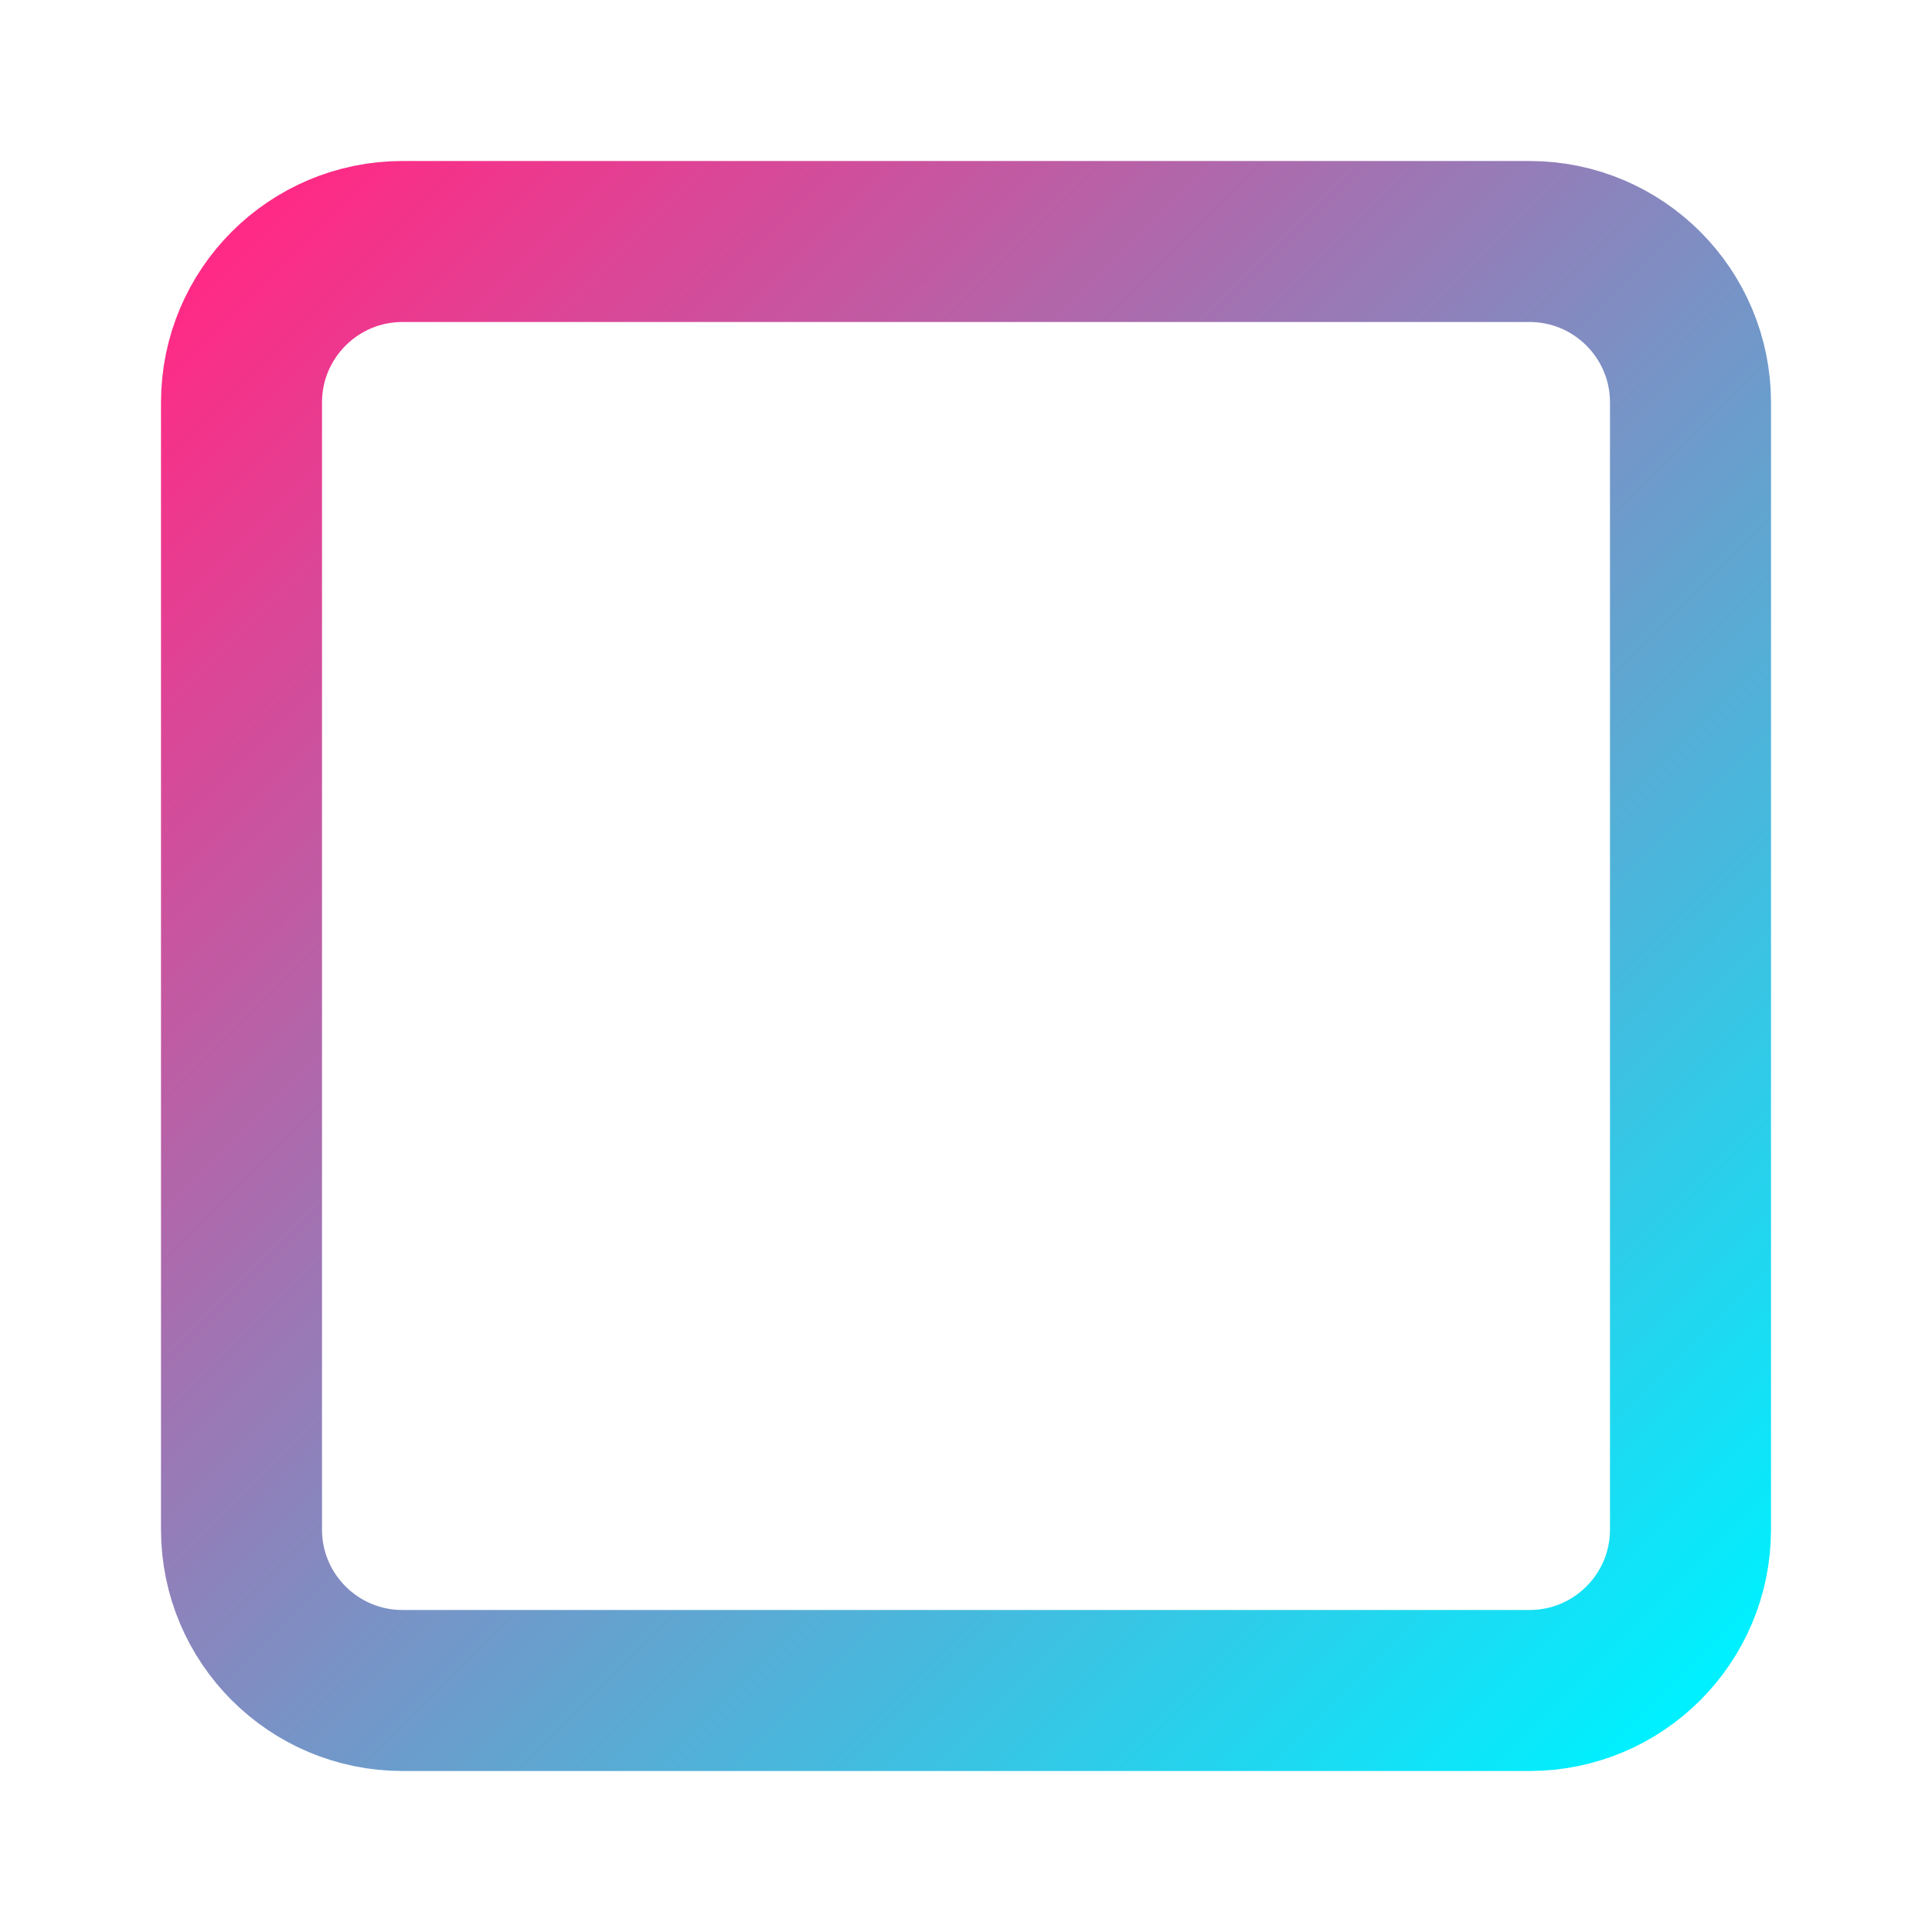
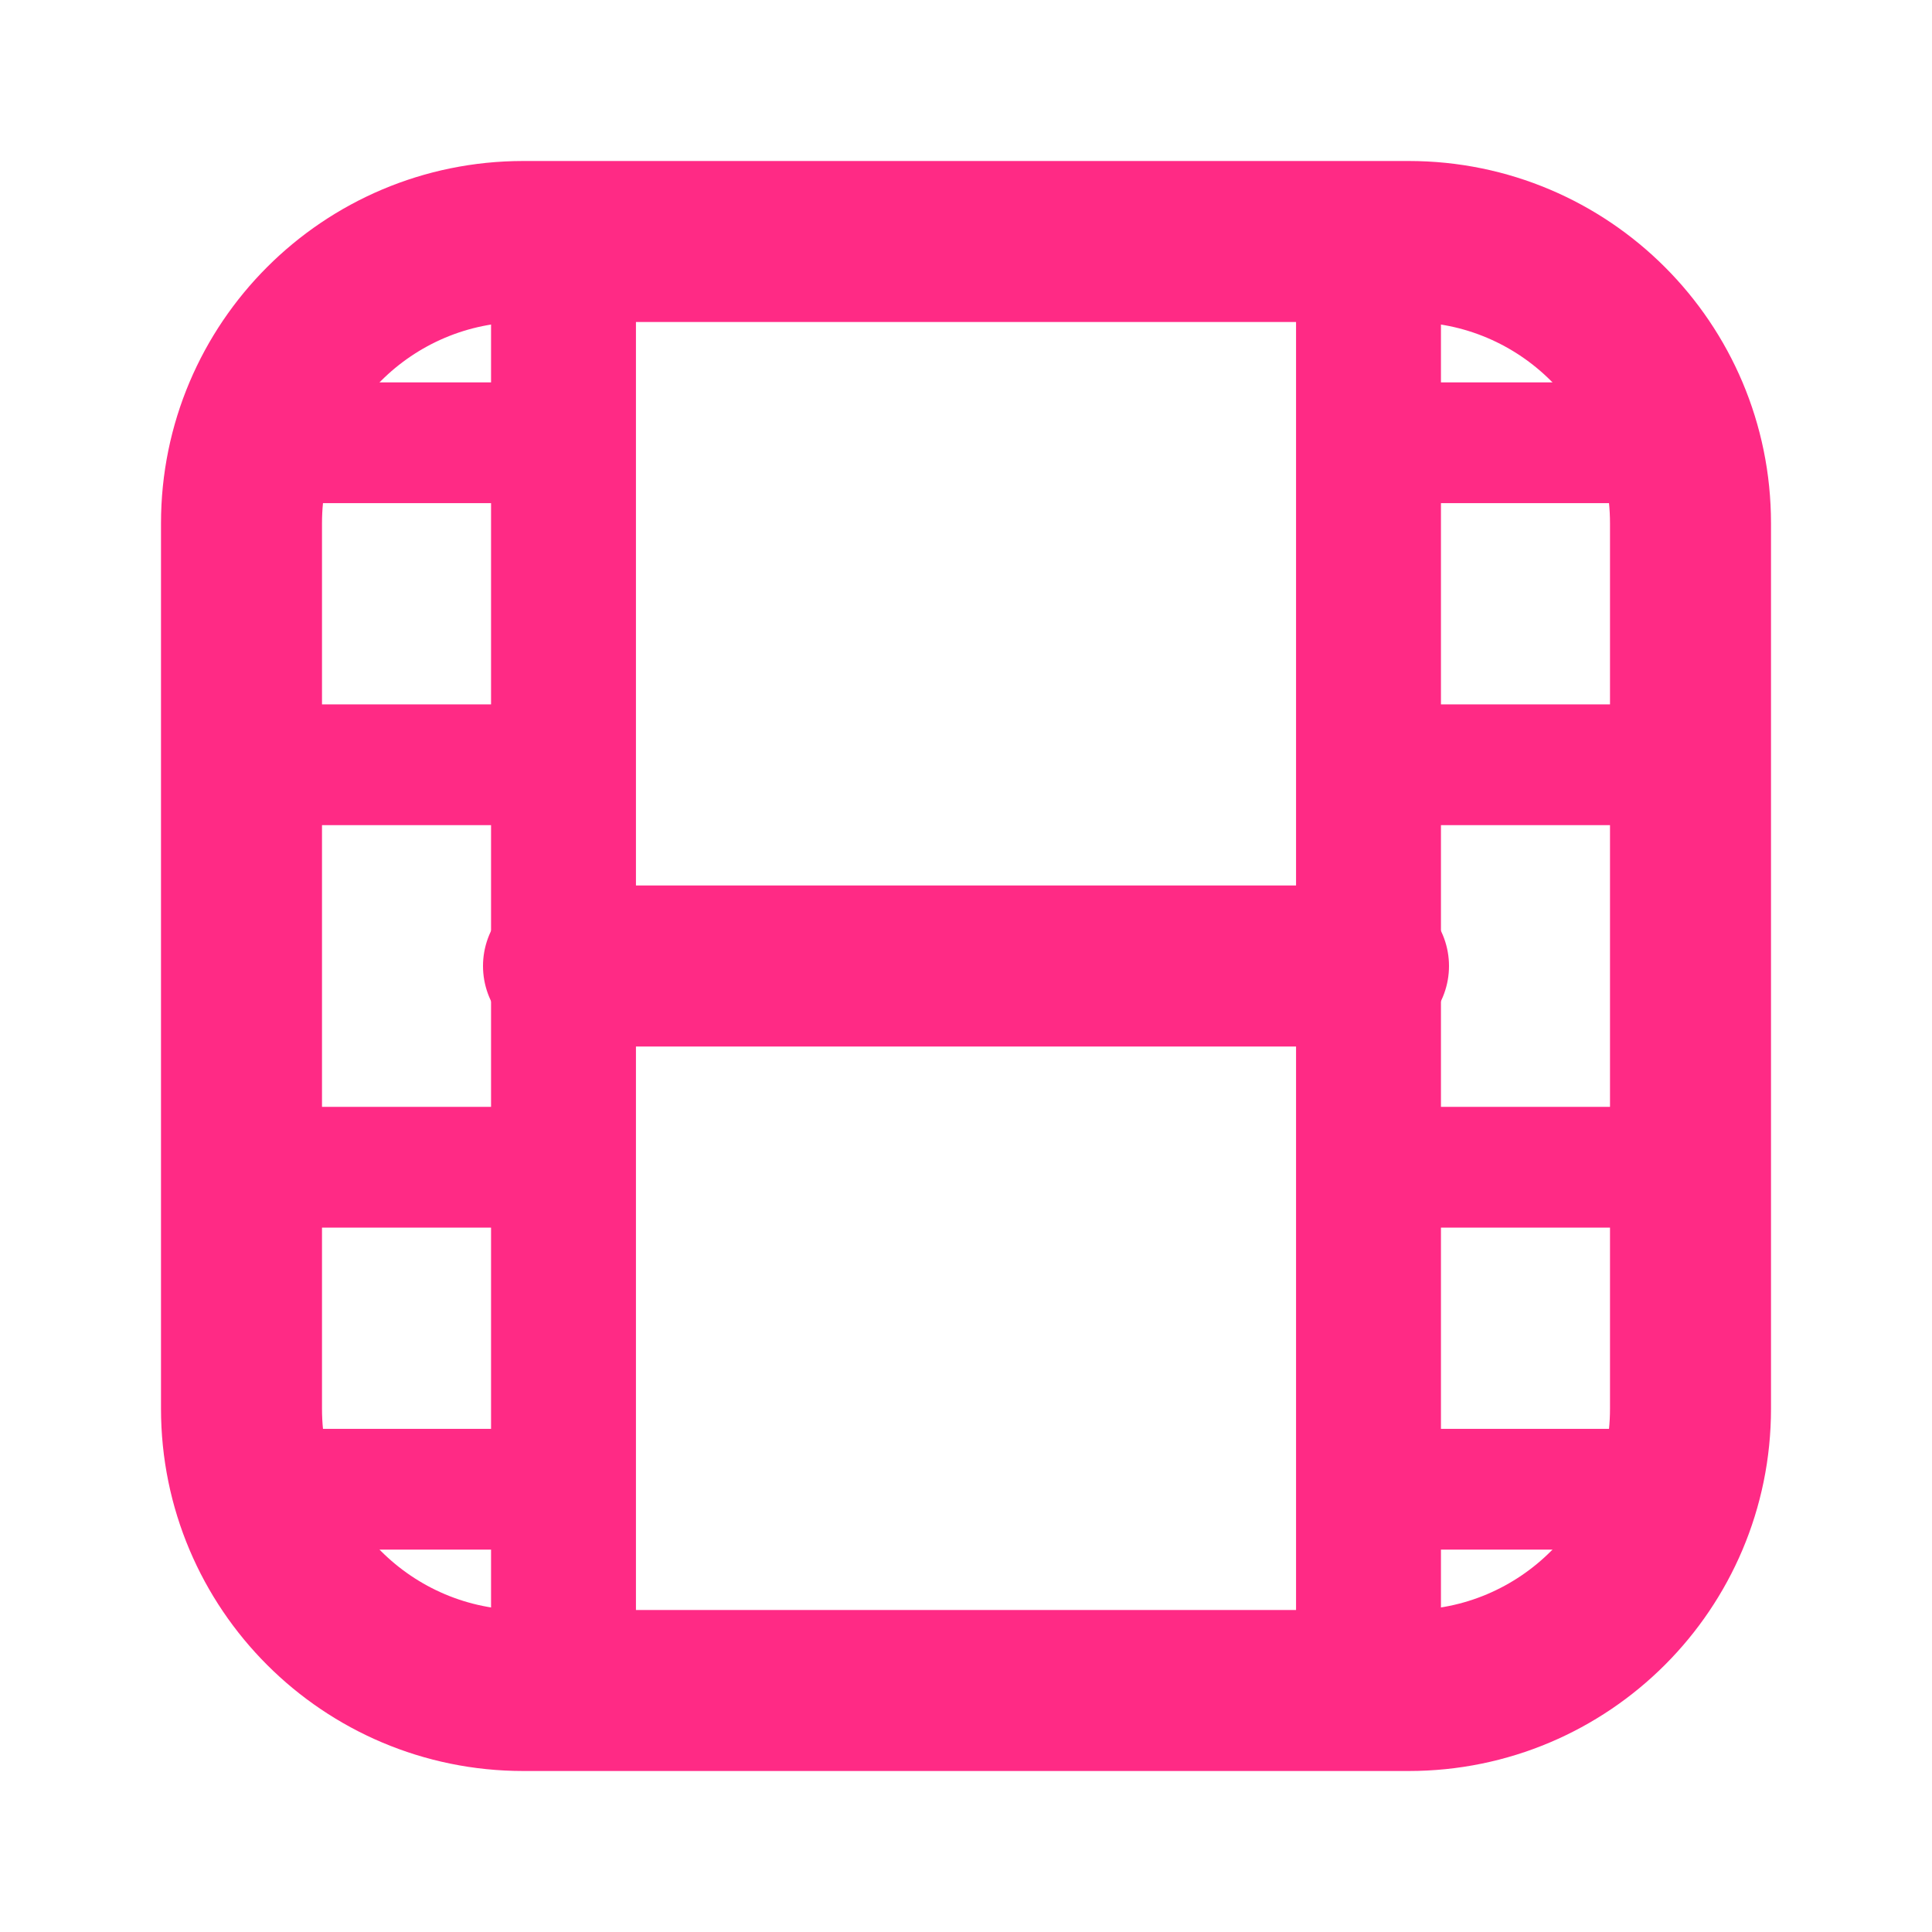
- <svg xmlns="http://www.w3.org/2000/svg" width="32" height="32" viewBox="0 0 24 24" fill="none" stroke="url(#film-neon-gradient)" stroke-width="2" stroke-linecap="round" stroke-linejoin="round">
-   <rect width="18" height="18" x="3" y="3" rx="2" />
-   <path d="M7 3v18" />
-   <path d="M3 7.5h4" />
-   <path d="M3 12h18" />
-   <path d="M3 16.5h4" />
-   <path d="M17 3v18" />
-   <path d="M17 7.5h4" />
-   <path d="M17 16.5h4" />
-   <defs>
-     <linearGradient id="film-neon-gradient" x1="0%" y1="0%" x2="100%" y2="100%">
-       <stop offset="0%" stop-color="#ff2a85" />
-       <stop offset="100%" stop-color="#00f0ff" />
-     </linearGradient>
-   </defs>
+ <svg xmlns="http://www.w3.org/2000/svg" width="32" height="32" viewBox="0 0 24 24" fill="none" stroke="#ff2a85" stroke-width="2" stroke-linecap="round" stroke-linejoin="round">
+   <rect width="18" height="18" x="3" y="3" rx="3.5" stroke="#ff2a85" stroke-width="2" />
+   <line x1="7" y1="3" x2="7" y2="21" stroke="#ff2a85" stroke-width="1.8" />
+   <line x1="17" y1="3" x2="17" y2="21" stroke="#ff2a85" stroke-width="1.8" />
+   <line x1="7" y1="12" x2="17" y2="12" stroke="#ff2a85" stroke-width="2" />
+   <line x1="3" y1="5.5" x2="7" y2="5.5" stroke="#ff2a85" stroke-width="1.5" />
+   <line x1="3" y1="9.5" x2="7" y2="9.5" stroke="#ff2a85" stroke-width="1.5" />
+   <line x1="3" y1="14.5" x2="7" y2="14.5" stroke="#ff2a85" stroke-width="1.5" />
+   <line x1="3" y1="18.5" x2="7" y2="18.5" stroke="#ff2a85" stroke-width="1.5" />
+   <line x1="17" y1="5.5" x2="21" y2="5.5" stroke="#ff2a85" stroke-width="1.5" />
+   <line x1="17" y1="9.5" x2="21" y2="9.5" stroke="#ff2a85" stroke-width="1.5" />
+   <line x1="17" y1="14.5" x2="21" y2="14.5" stroke="#ff2a85" stroke-width="1.5" />
+   <line x1="17" y1="18.5" x2="21" y2="18.5" stroke="#ff2a85" stroke-width="1.5" />
</svg>
